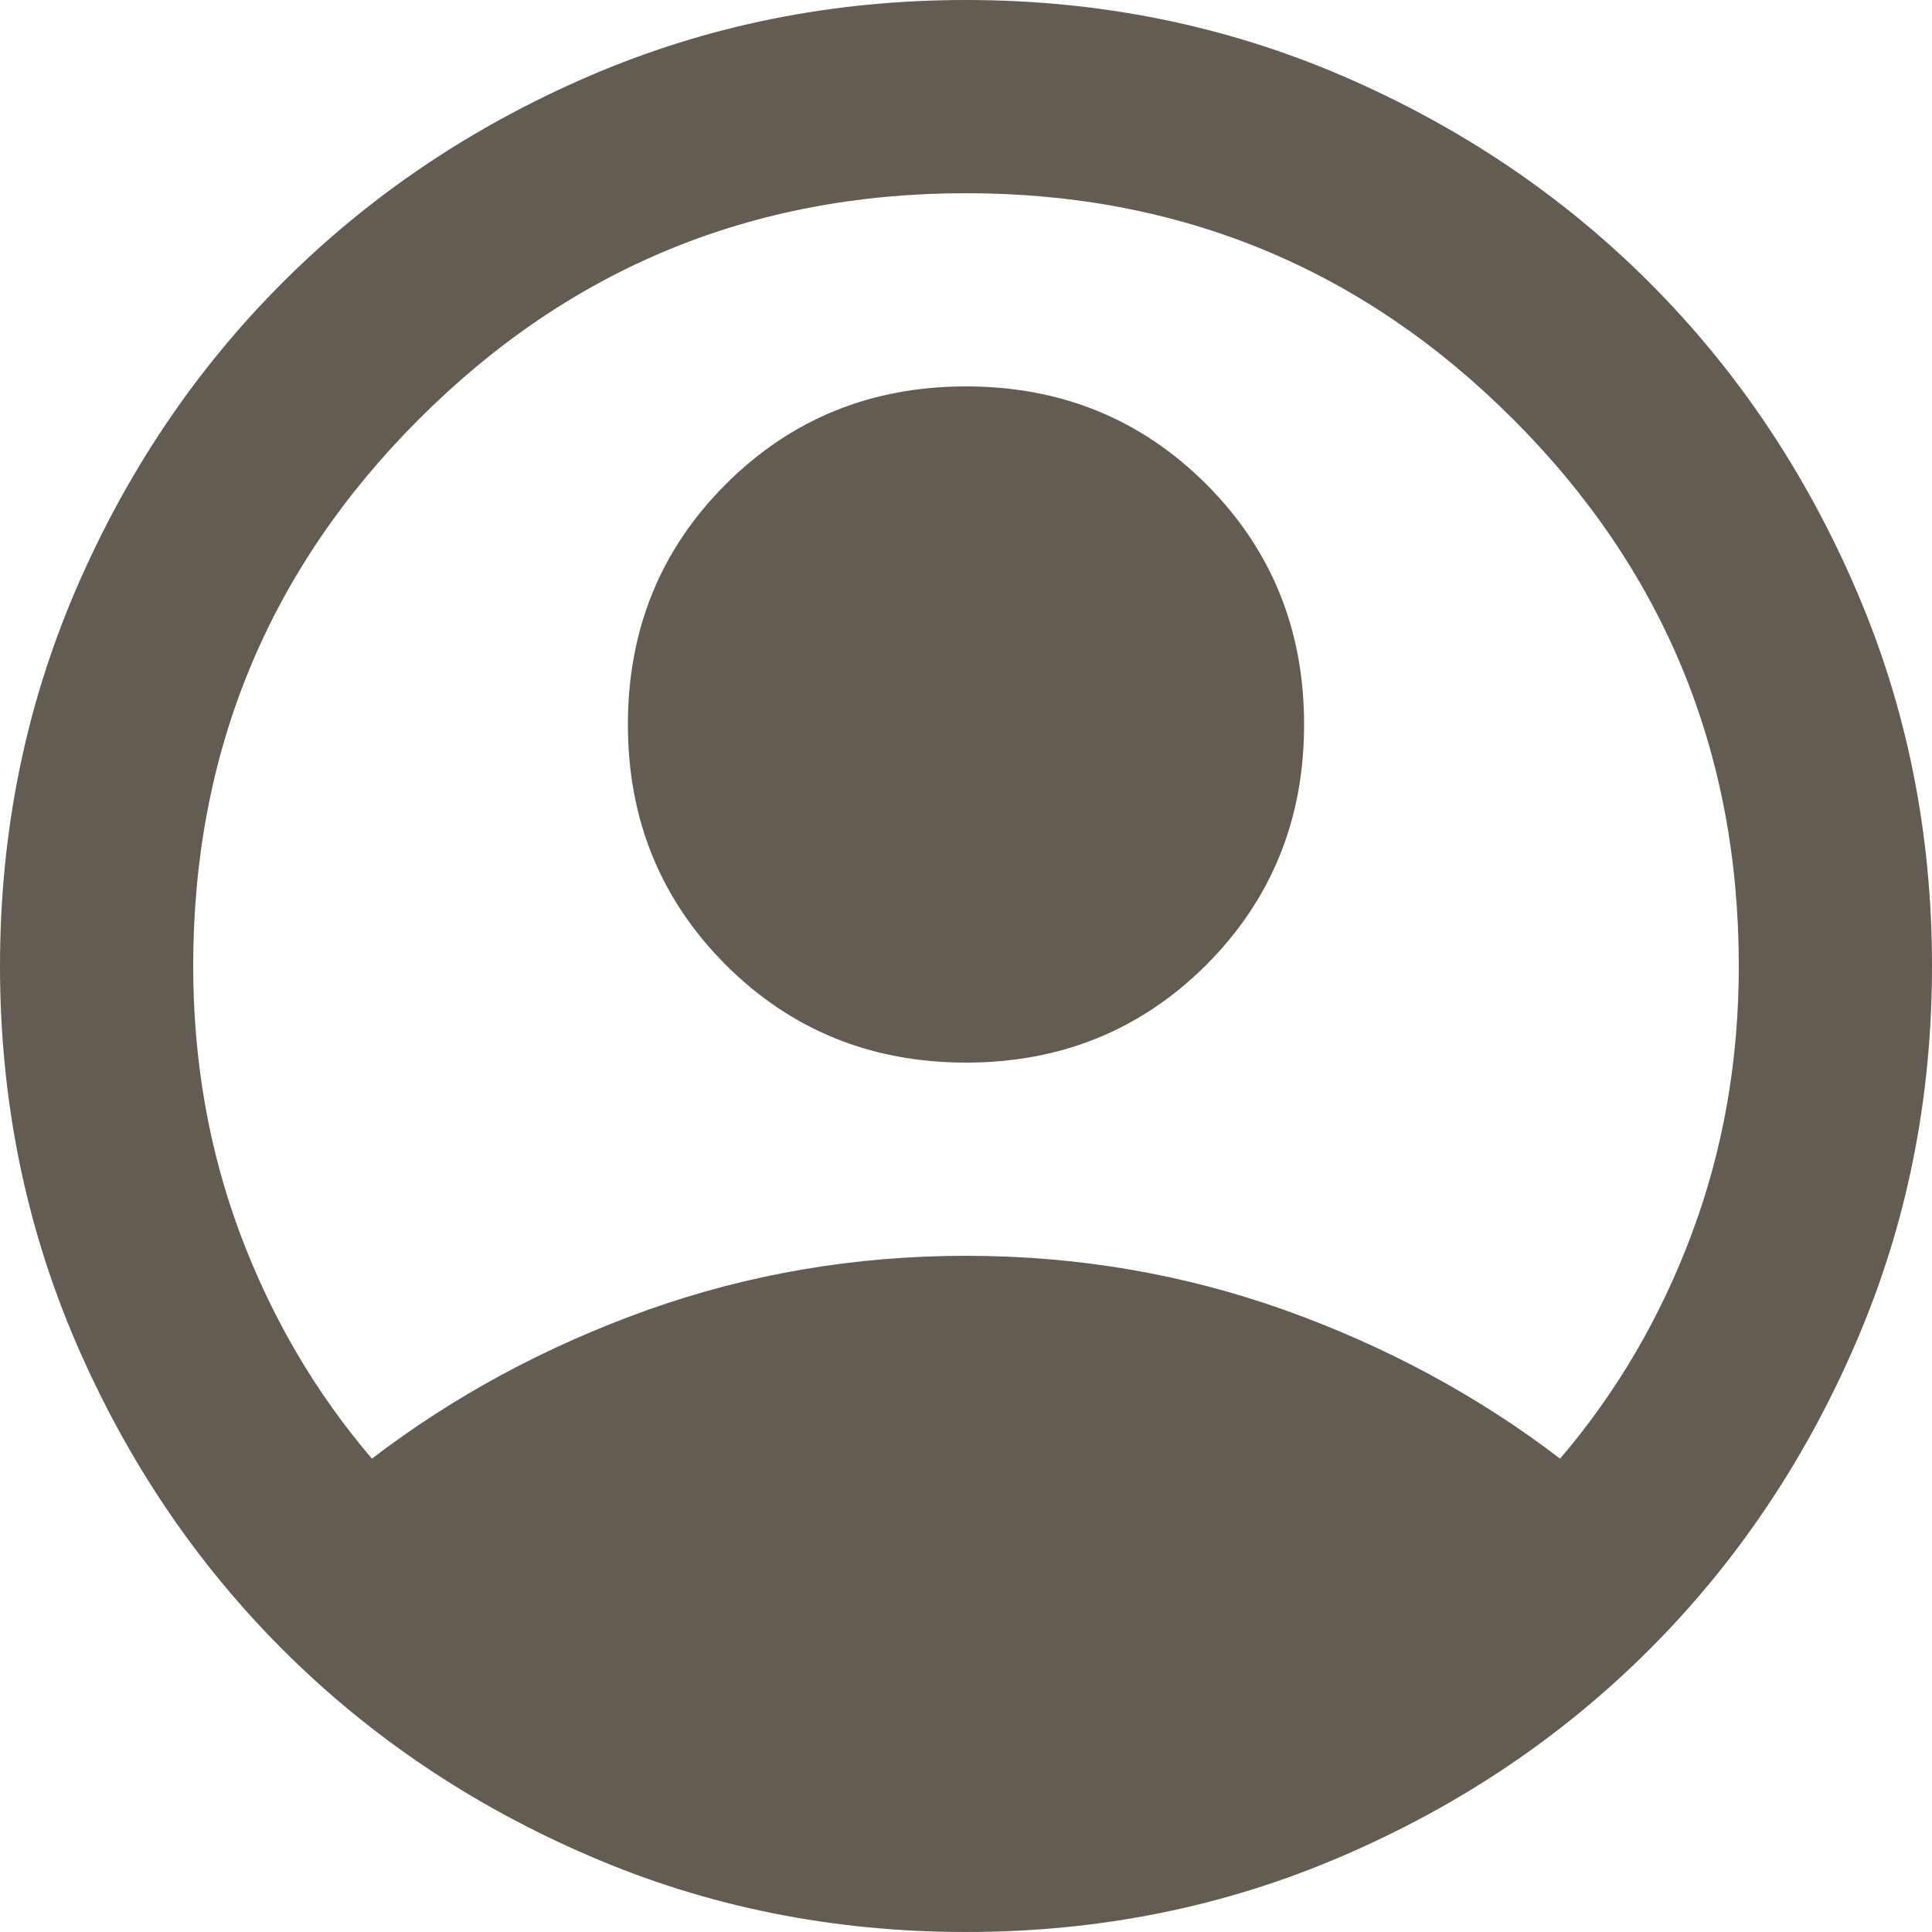
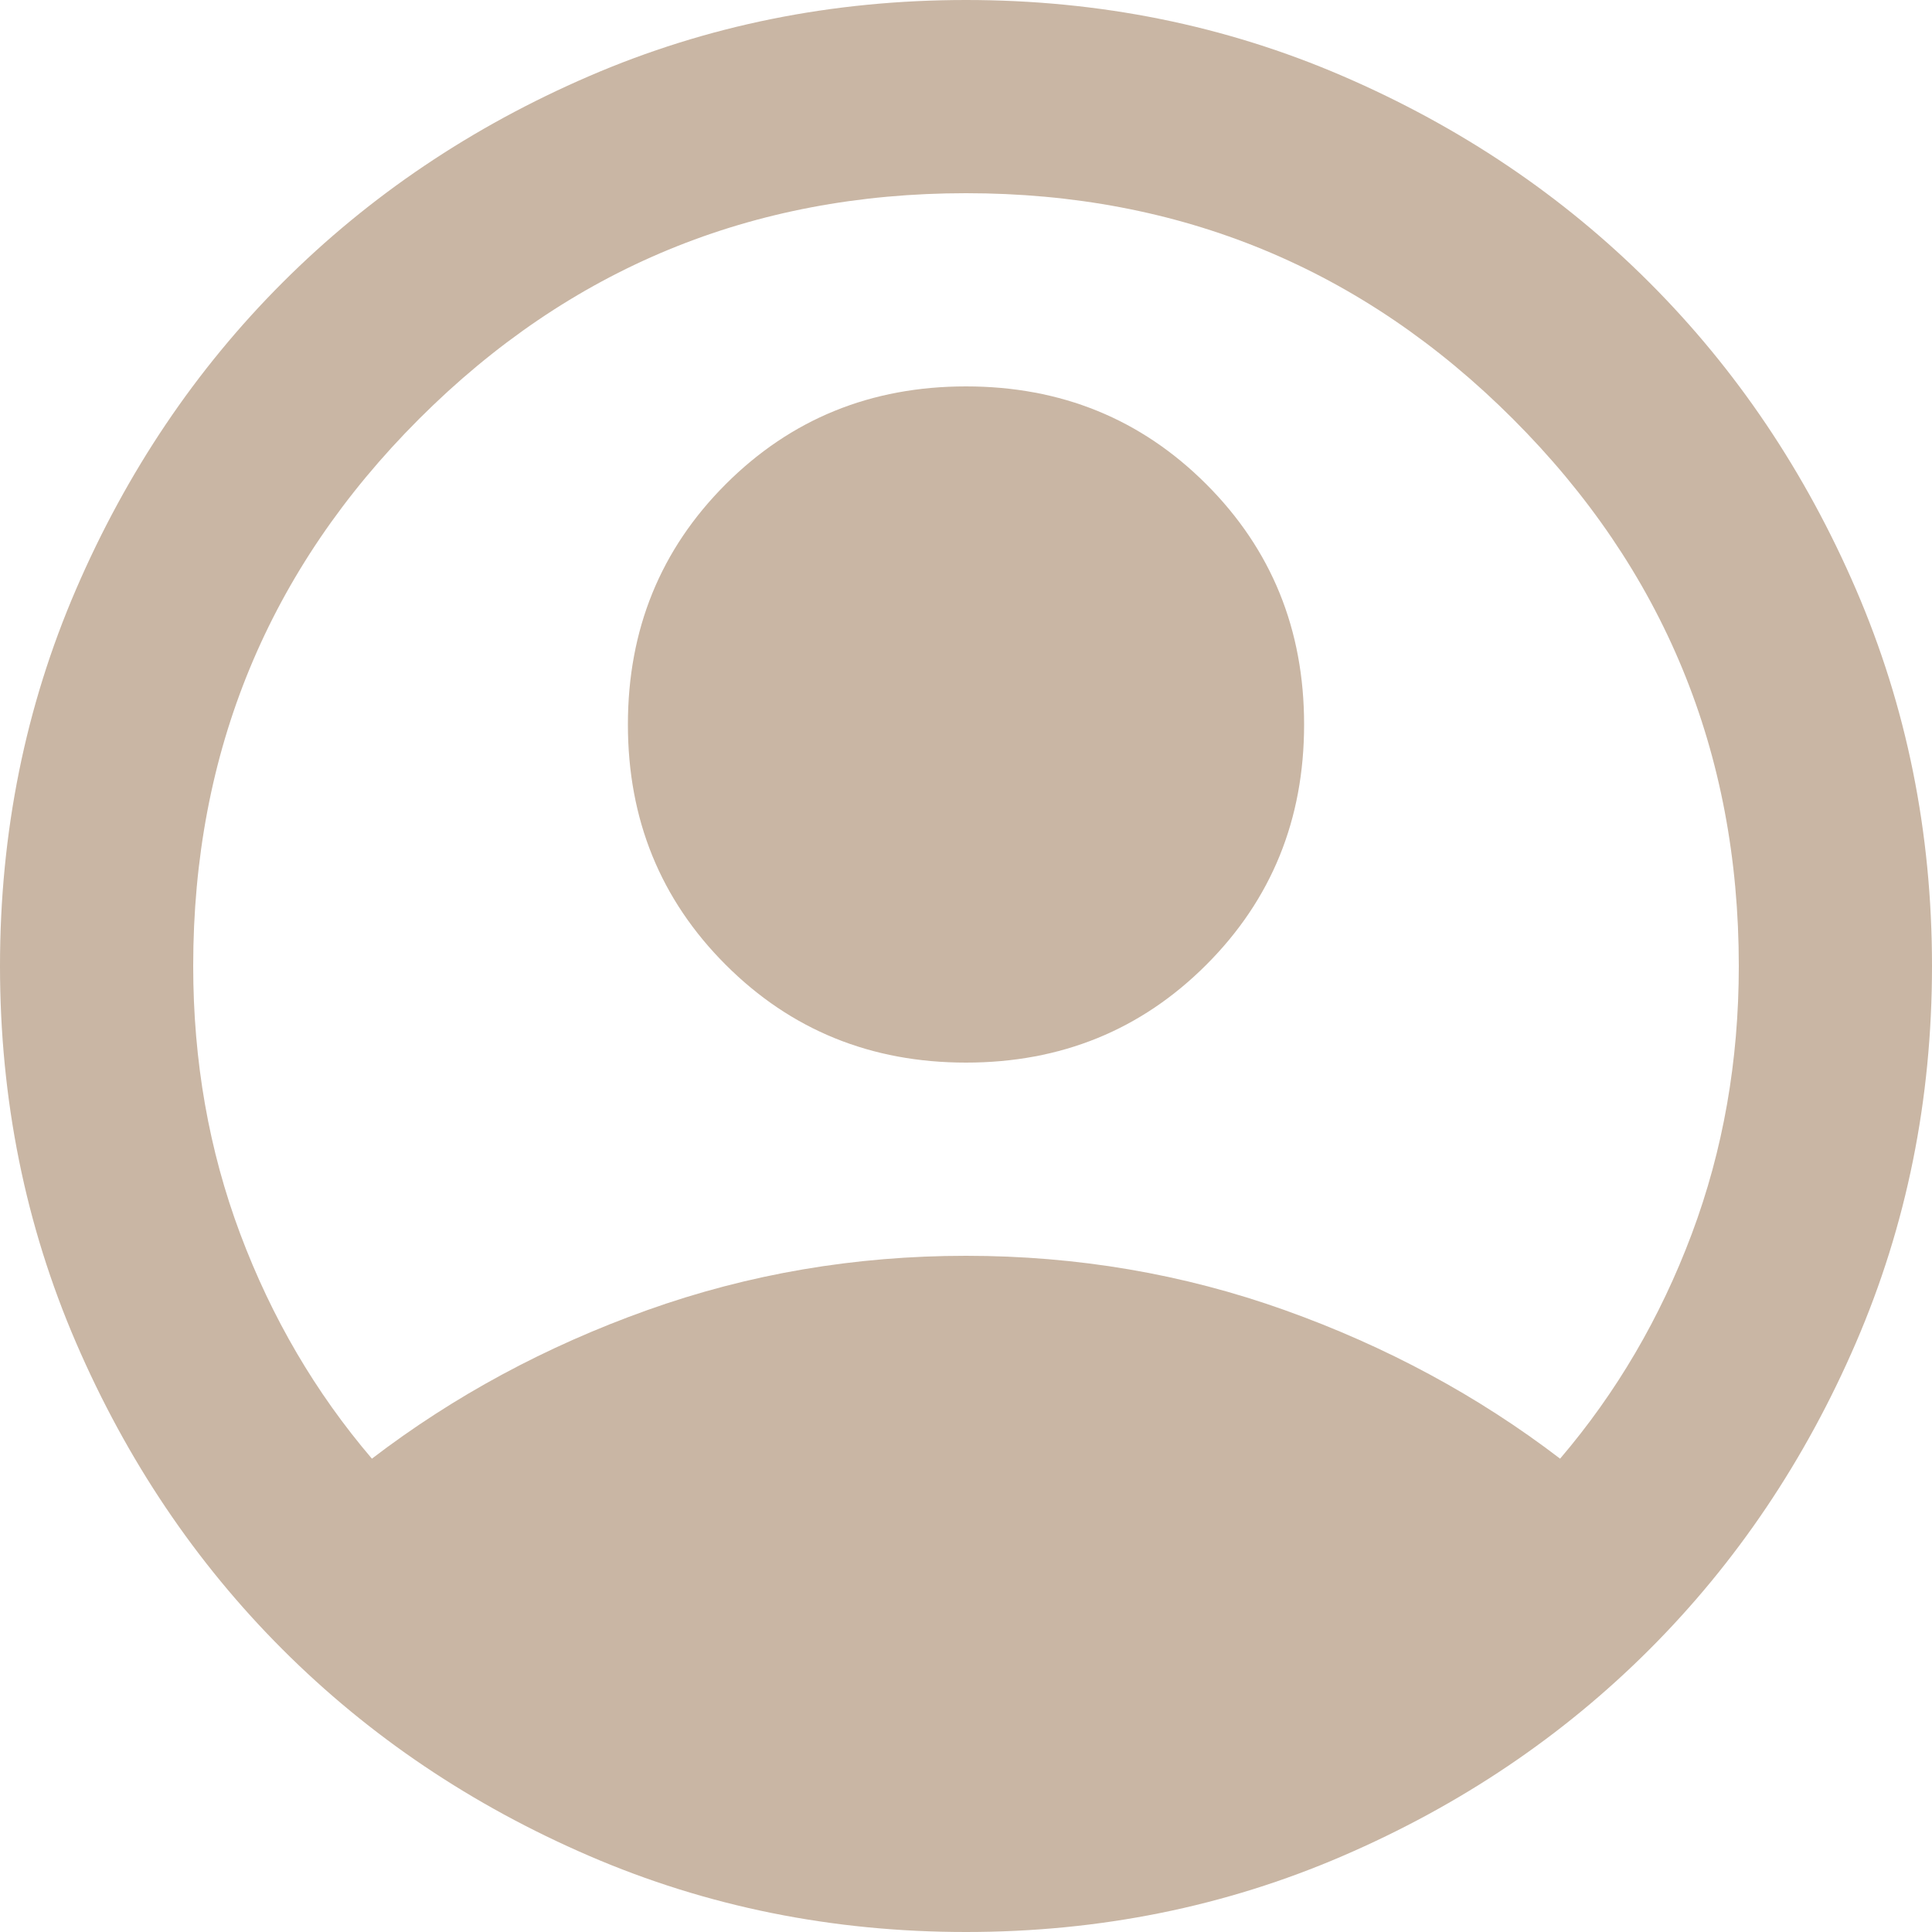
- <svg xmlns="http://www.w3.org/2000/svg" width="20" height="20" viewBox="0 0 20 20" fill="none">
-   <path d="M3.85 15.1C4.7 14.45 5.65 13.938 6.7 13.562C7.75 13.188 8.85 13 10 13C11.15 13 12.25 13.188 13.3 13.562C14.35 13.938 15.3 14.45 16.15 15.1C16.733 14.417 17.188 13.642 17.512 12.775C17.837 11.908 18 10.983 18 10C18 7.783 17.221 5.896 15.662 4.338C14.104 2.779 12.217 2 10 2C7.783 2 5.896 2.779 4.338 4.338C2.779 5.896 2 7.783 2 10C2 10.983 2.163 11.908 2.487 12.775C2.812 13.642 3.267 14.417 3.85 15.1ZM10 11C9.017 11 8.188 10.662 7.513 9.988C6.838 9.312 6.5 8.483 6.5 7.5C6.5 6.517 6.838 5.688 7.513 5.013C8.188 4.338 9.017 4 10 4C10.983 4 11.812 4.338 12.488 5.013C13.162 5.688 13.5 6.517 13.5 7.5C13.5 8.483 13.162 9.312 12.488 9.988C11.812 10.662 10.983 11 10 11ZM10 20C8.617 20 7.317 19.738 6.1 19.212C4.883 18.688 3.825 17.975 2.925 17.075C2.025 16.175 1.312 15.117 0.787 13.9C0.263 12.683 0 11.383 0 10C0 8.617 0.263 7.317 0.787 6.1C1.312 4.883 2.025 3.825 2.925 2.925C3.825 2.025 4.883 1.312 6.1 0.787C7.317 0.263 8.617 0 10 0C11.383 0 12.683 0.263 13.9 0.787C15.117 1.312 16.175 2.025 17.075 2.925C17.975 3.825 18.688 4.883 19.212 6.1C19.738 7.317 20 8.617 20 10C20 11.383 19.738 12.683 19.212 13.9C18.688 15.117 17.975 16.175 17.075 17.075C16.175 17.975 15.117 18.688 13.9 19.212C12.683 19.738 11.383 20 10 20Z" fill="#625C52" />
+ <svg xmlns="http://www.w3.org/2000/svg" width="40" height="40" viewBox="0 0 40 40" fill="none">
+   <path d="M7.7 30.2C9.4 28.9 11.3 27.875 13.4 27.125C15.5 26.375 17.7 26 20 26C22.3 26 24.5 26.375 26.6 27.125C28.7 27.875 30.6 28.9 32.3 30.2C33.467 28.833 34.375 27.283 35.025 25.55C35.675 23.817 36 21.967 36 20C36 15.567 34.442 11.792 31.325 8.675C28.208 5.558 24.433 4 20 4C15.567 4 11.792 5.558 8.675 8.675C5.558 11.792 4 15.567 4 20C4 21.967 4.325 23.817 4.975 25.55C5.625 27.283 6.533 28.833 7.7 30.2ZM20 22C18.033 22 16.375 21.325 15.025 19.975C13.675 18.625 13 16.967 13 15C13 13.033 13.675 11.375 15.025 10.025C16.375 8.675 18.033 8 20 8C21.967 8 23.625 8.675 24.975 10.025C26.325 11.375 27 13.033 27 15C27 16.967 26.325 18.625 24.975 19.975C23.625 21.325 21.967 22 20 22ZM20 40C17.233 40 14.633 39.475 12.2 38.425C9.767 37.375 7.65 35.95 5.85 34.15C4.05 32.35 2.625 30.233 1.575 27.8C0.525 25.367 0 22.767 0 20C0 17.233 0.525 14.633 1.575 12.2C2.625 9.767 4.05 7.65 5.85 5.85C7.65 4.05 9.767 2.625 12.2 1.575C14.633 0.525 17.233 0 20 0C22.767 0 25.367 0.525 27.8 1.575C30.233 2.625 32.35 4.05 34.15 5.85C35.95 7.65 37.375 9.767 38.425 12.2C39.475 14.633 40 17.233 40 20C40 22.767 39.475 25.367 38.425 27.8C37.375 30.233 35.95 32.35 34.15 34.15C32.35 35.95 30.233 37.375 27.8 38.425C25.367 39.475 22.767 40 20 40Z" fill="#C9B6A4" />
</svg>
